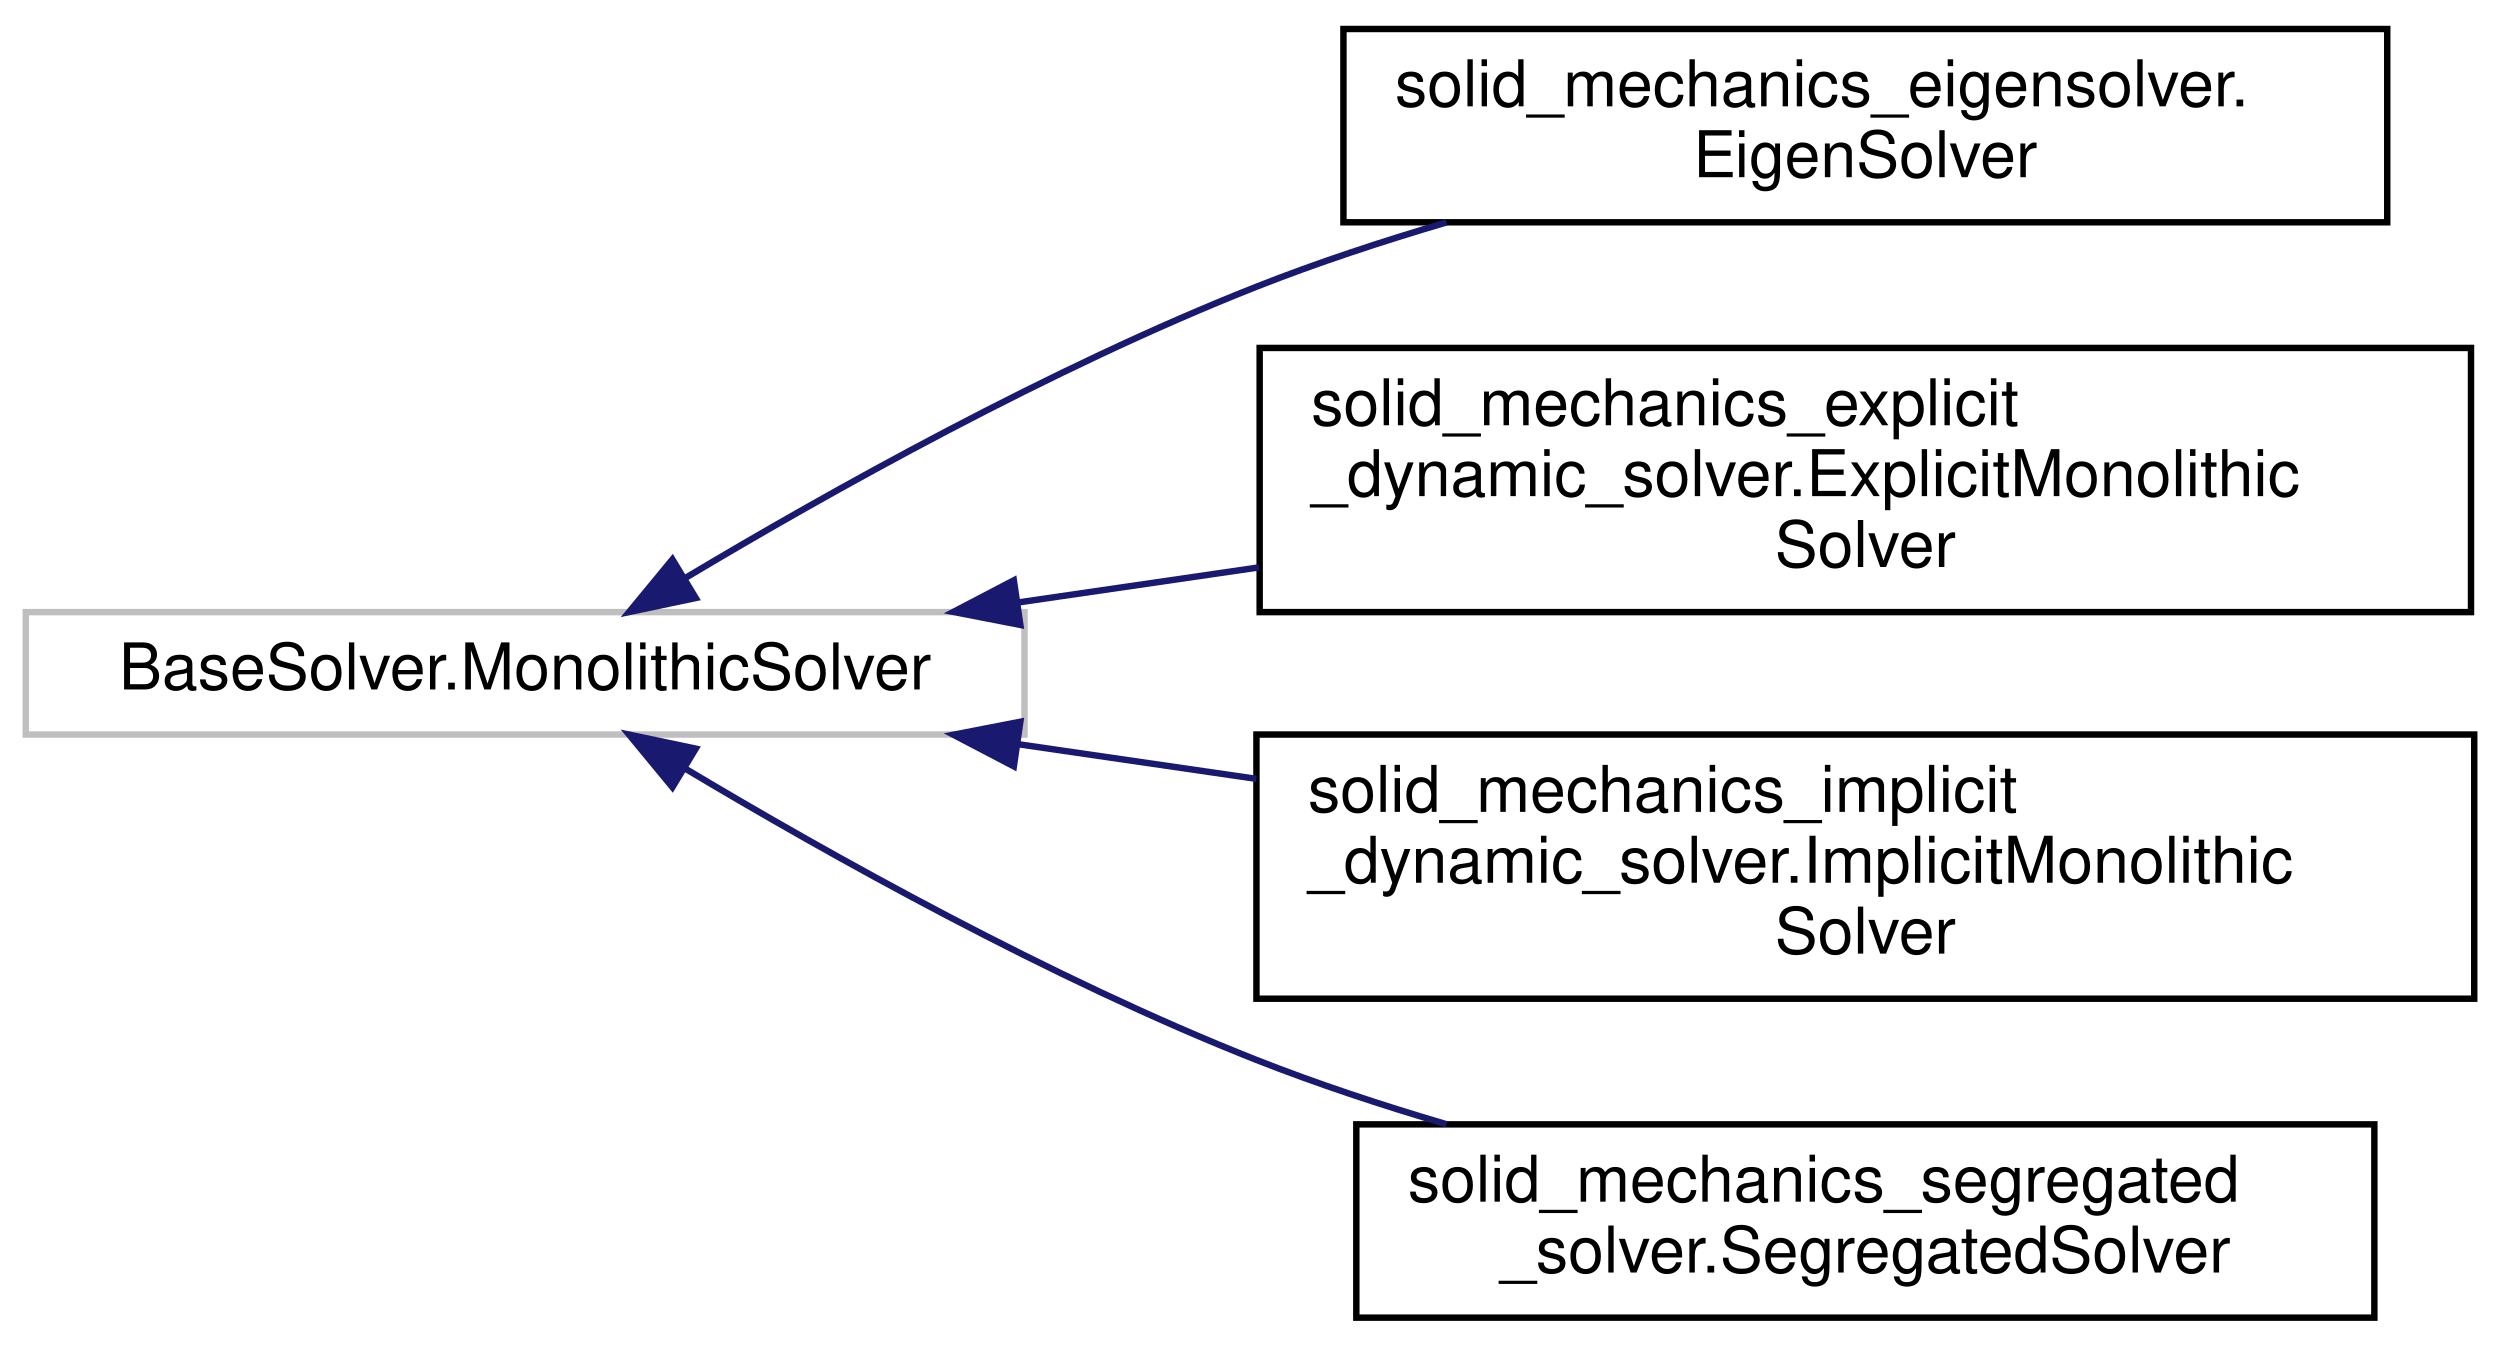
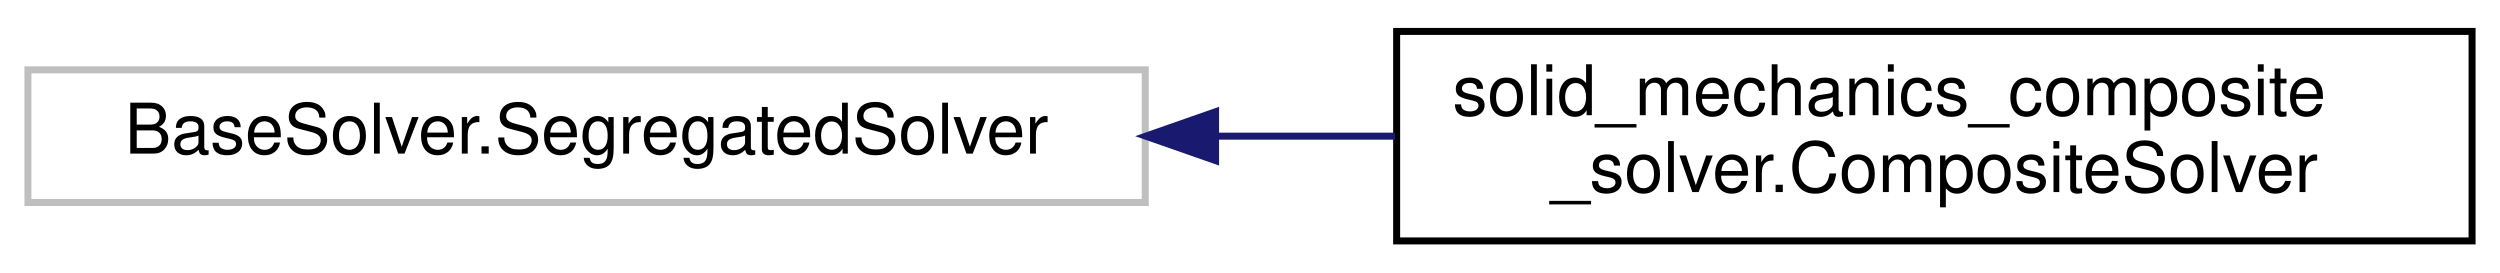
- <svg xmlns="http://www.w3.org/2000/svg" xmlns:xlink="http://www.w3.org/1999/xlink" width="388pt" height="209pt" viewBox="0.00 0.00 388.00 209.00">
-   <g id="graph0" class="graph" transform="scale(1 1) rotate(0) translate(4 205)">
+ <svg xmlns="http://www.w3.org/2000/svg" xmlns:xlink="http://www.w3.org/1999/xlink" width="358pt" height="39pt" viewBox="0.00 0.00 358.00 39.00">
+   <g id="graph0" class="graph" transform="scale(1 1) rotate(0) translate(4 35)">
    <g id="node1" class="node">
      <g id="a_node1">
        <a xlink:title=" ">
-           <polygon fill="none" stroke="#bfbfbf" points="0,-91 0,-110 155,-110 155,-91 0,-91" />
-           <text text-anchor="middle" x="77.5" y="-98" font-family="Helvetica,sans-Serif" font-size="10.00">BaseSolver.MonolithicSolver</text>
+           <polygon fill="none" stroke="#bfbfbf" points="0,-6 0,-25 160,-25 160,-6 0,-6" />
+           <text text-anchor="middle" x="80" y="-13" font-family="Helvetica,sans-Serif" font-size="10.00">BaseSolver.SegregatedSolver</text>
        </a>
      </g>
    </g>
    <g id="node2" class="node">
      <g id="a_node2">
-         <a xlink:href="d4/dad/classsolid__mechanics__eigensolver_1_1_eigen_solver.html" target="_top" xlink:title="The solid mechanics eigen solver.">
-           <polygon fill="none" stroke="black" points="204.5,-170.5 204.5,-200.5 366.5,-200.5 366.5,-170.5 204.5,-170.5" />
-           <text text-anchor="start" x="212.5" y="-188.5" font-family="Helvetica,sans-Serif" font-size="10.00">solid_mechanics_eigensolver.</text>
-           <text text-anchor="middle" x="285.5" y="-177.5" font-family="Helvetica,sans-Serif" font-size="10.00">EigenSolver</text>
+         <a xlink:href="d5/d1f/classsolid__mechanics__composite__solver_1_1_composite_solver.html" target="_top" xlink:title="The solid mechanics composite solver.">
+           <polygon fill="none" stroke="black" points="196,-0.5 196,-30.5 350,-30.5 350,-0.5 196,-0.5" />
+           <text text-anchor="start" x="204" y="-18.5" font-family="Helvetica,sans-Serif" font-size="10.00">solid_mechanics_composite</text>
+           <text text-anchor="middle" x="273" y="-7.5" font-family="Helvetica,sans-Serif" font-size="10.00">_solver.CompositeSolver</text>
        </a>
      </g>
    </g>
    <g id="edge1" class="edge">
-       <path fill="none" stroke="midnightblue" d="M102.37,-115.3C124.63,-128.6 159.11,-147.92 191,-160.5 200.38,-164.2 210.5,-167.54 220.49,-170.48" />
-       <polygon fill="midnightblue" stroke="midnightblue" points="103.98,-112.19 93.62,-110.01 100.36,-118.18 103.98,-112.19" />
-     </g>
-     <g id="node3" class="node">
-       <g id="a_node3">
-         <a xlink:href="de/d40/classsolid__mechanics__explicit__dynamic__solver_1_1_explicit_monolithic_solver.html" target="_top" xlink:title="The solid mechanics explicit dynamic solver.">
-           <polygon fill="none" stroke="black" points="191.5,-110 191.5,-151 379.5,-151 379.5,-110 191.5,-110" />
-           <text text-anchor="start" x="199.5" y="-139" font-family="Helvetica,sans-Serif" font-size="10.00">solid_mechanics_explicit</text>
-           <text text-anchor="start" x="199.5" y="-128" font-family="Helvetica,sans-Serif" font-size="10.00">_dynamic_solver.ExplicitMonolithic</text>
-           <text text-anchor="middle" x="285.5" y="-117" font-family="Helvetica,sans-Serif" font-size="10.00">Solver</text>
-         </a>
-       </g>
-     </g>
-     <g id="edge2" class="edge">
-       <path fill="none" stroke="midnightblue" d="M154.02,-111.5C166.17,-113.27 178.87,-115.12 191.37,-116.94" />
-       <polygon fill="midnightblue" stroke="midnightblue" points="154.36,-108.01 143.96,-110.03 153.35,-114.94 154.36,-108.01" />
-     </g>
-     <g id="node4" class="node">
-       <g id="a_node4">
-         <a xlink:href="d5/d24/classsolid__mechanics__implicit__dynamic__solver_1_1_implicit_monolithic_solver.html" target="_top" xlink:title="The solid mechanics implicit dynamic solver.">
-           <polygon fill="none" stroke="black" points="191,-50 191,-91 380,-91 380,-50 191,-50" />
-           <text text-anchor="start" x="199" y="-79" font-family="Helvetica,sans-Serif" font-size="10.00">solid_mechanics_implicit</text>
-           <text text-anchor="start" x="199" y="-68" font-family="Helvetica,sans-Serif" font-size="10.00">_dynamic_solver.ImplicitMonolithic</text>
-           <text text-anchor="middle" x="285.5" y="-57" font-family="Helvetica,sans-Serif" font-size="10.00">Solver</text>
-         </a>
-       </g>
-     </g>
-     <g id="edge3" class="edge">
-       <path fill="none" stroke="midnightblue" d="M153.94,-89.51C165.99,-87.76 178.59,-85.92 190.99,-84.12" />
-       <polygon fill="midnightblue" stroke="midnightblue" points="153.35,-86.06 143.96,-90.97 154.36,-92.99 153.35,-86.06" />
-     </g>
-     <g id="node5" class="node">
-       <g id="a_node5">
-         <a xlink:href="d4/d67/classsolid__mechanics__segregated__solver_1_1_segregated_solver.html" target="_top" xlink:title="The solid mechanics segregated solver.">
-           <polygon fill="none" stroke="black" points="206.5,-0.5 206.5,-30.5 364.5,-30.5 364.5,-0.5 206.5,-0.5" />
-           <text text-anchor="start" x="214.5" y="-18.5" font-family="Helvetica,sans-Serif" font-size="10.00">solid_mechanics_segregated</text>
-           <text text-anchor="middle" x="285.5" y="-7.5" font-family="Helvetica,sans-Serif" font-size="10.00">_solver.SegregatedSolver</text>
-         </a>
-       </g>
-     </g>
-     <g id="edge4" class="edge">
-       <path fill="none" stroke="midnightblue" d="M102.37,-85.7C124.63,-72.4 159.11,-53.08 191,-40.5 200.38,-36.8 210.5,-33.46 220.49,-30.52" />
-       <polygon fill="midnightblue" stroke="midnightblue" points="100.36,-82.82 93.62,-90.99 103.98,-88.81 100.36,-82.82" />
+       <path fill="none" stroke="midnightblue" d="M170.09,-15.5C178.67,-15.5 187.32,-15.5 195.76,-15.5" />
+       <polygon fill="midnightblue" stroke="midnightblue" points="170.07,-12 160.07,-15.5 170.07,-19 170.07,-12" />
    </g>
  </g>
</svg>
